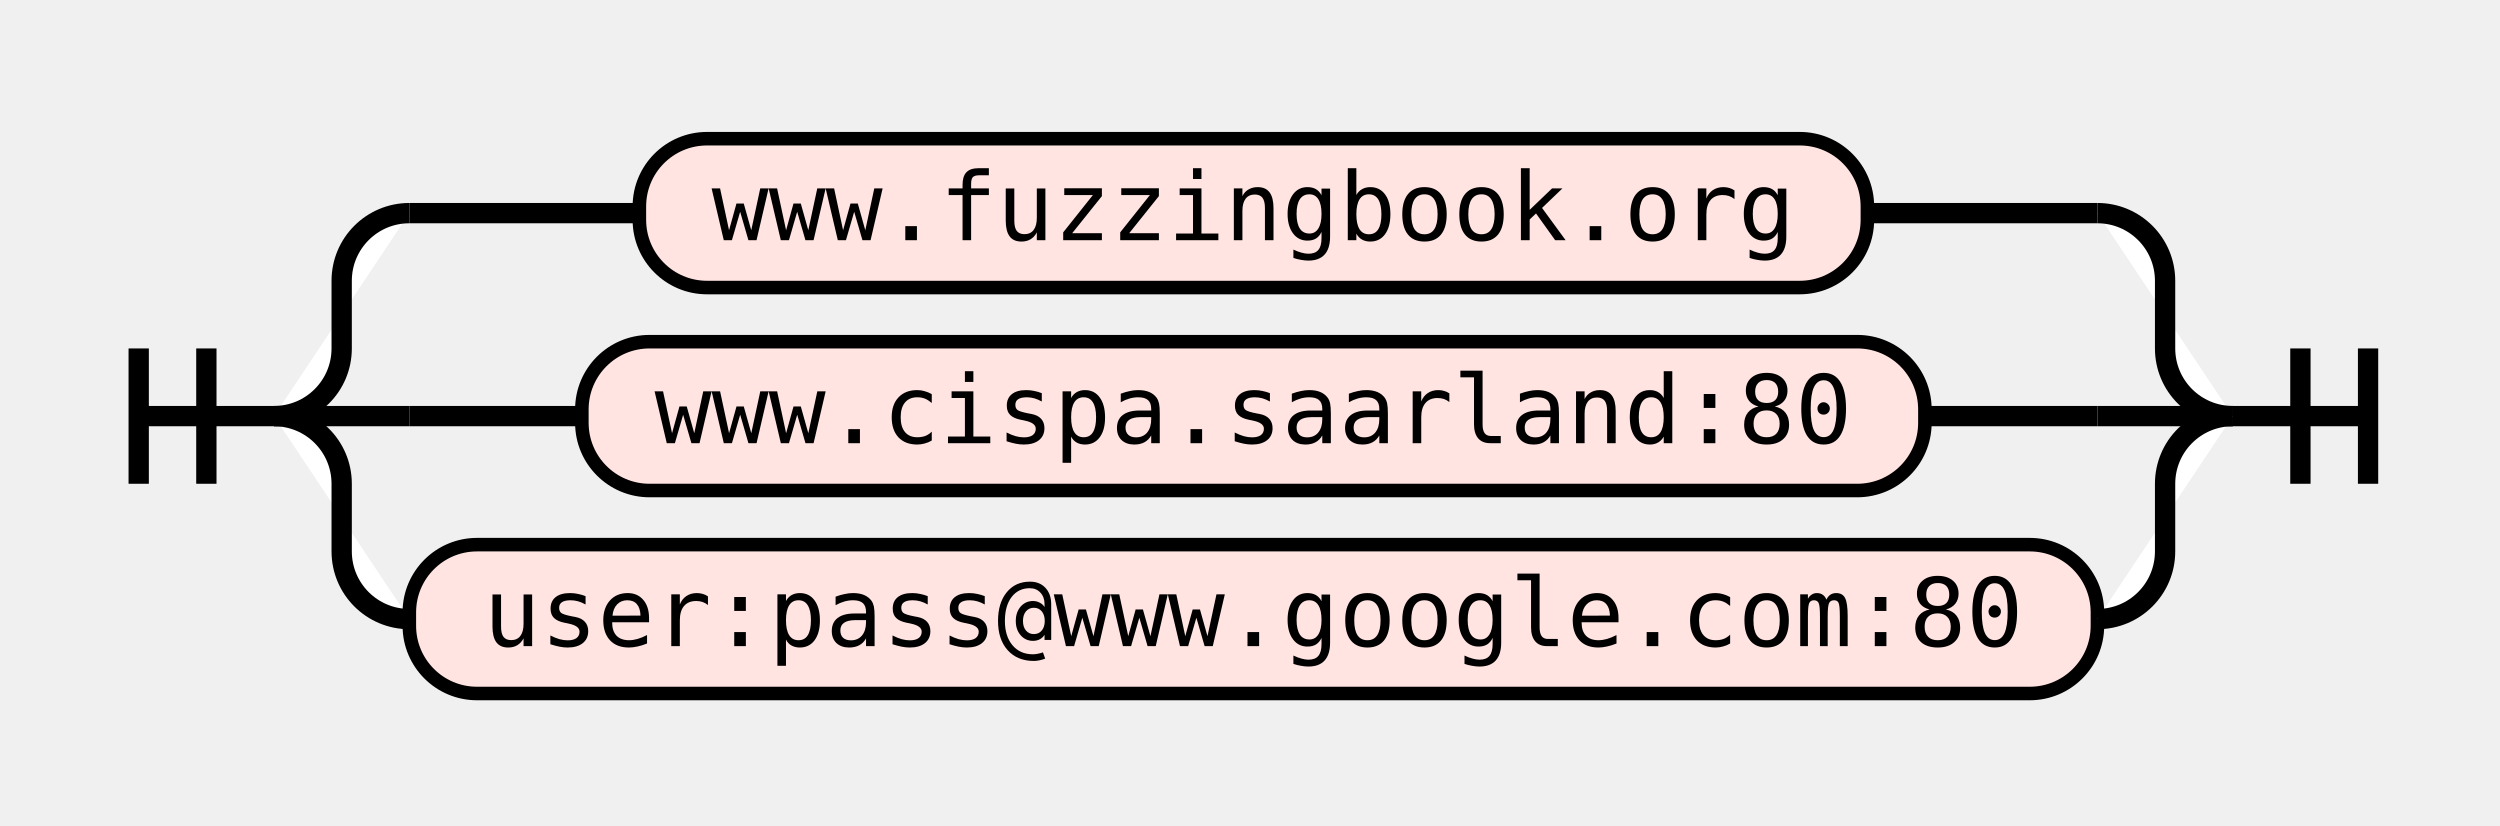
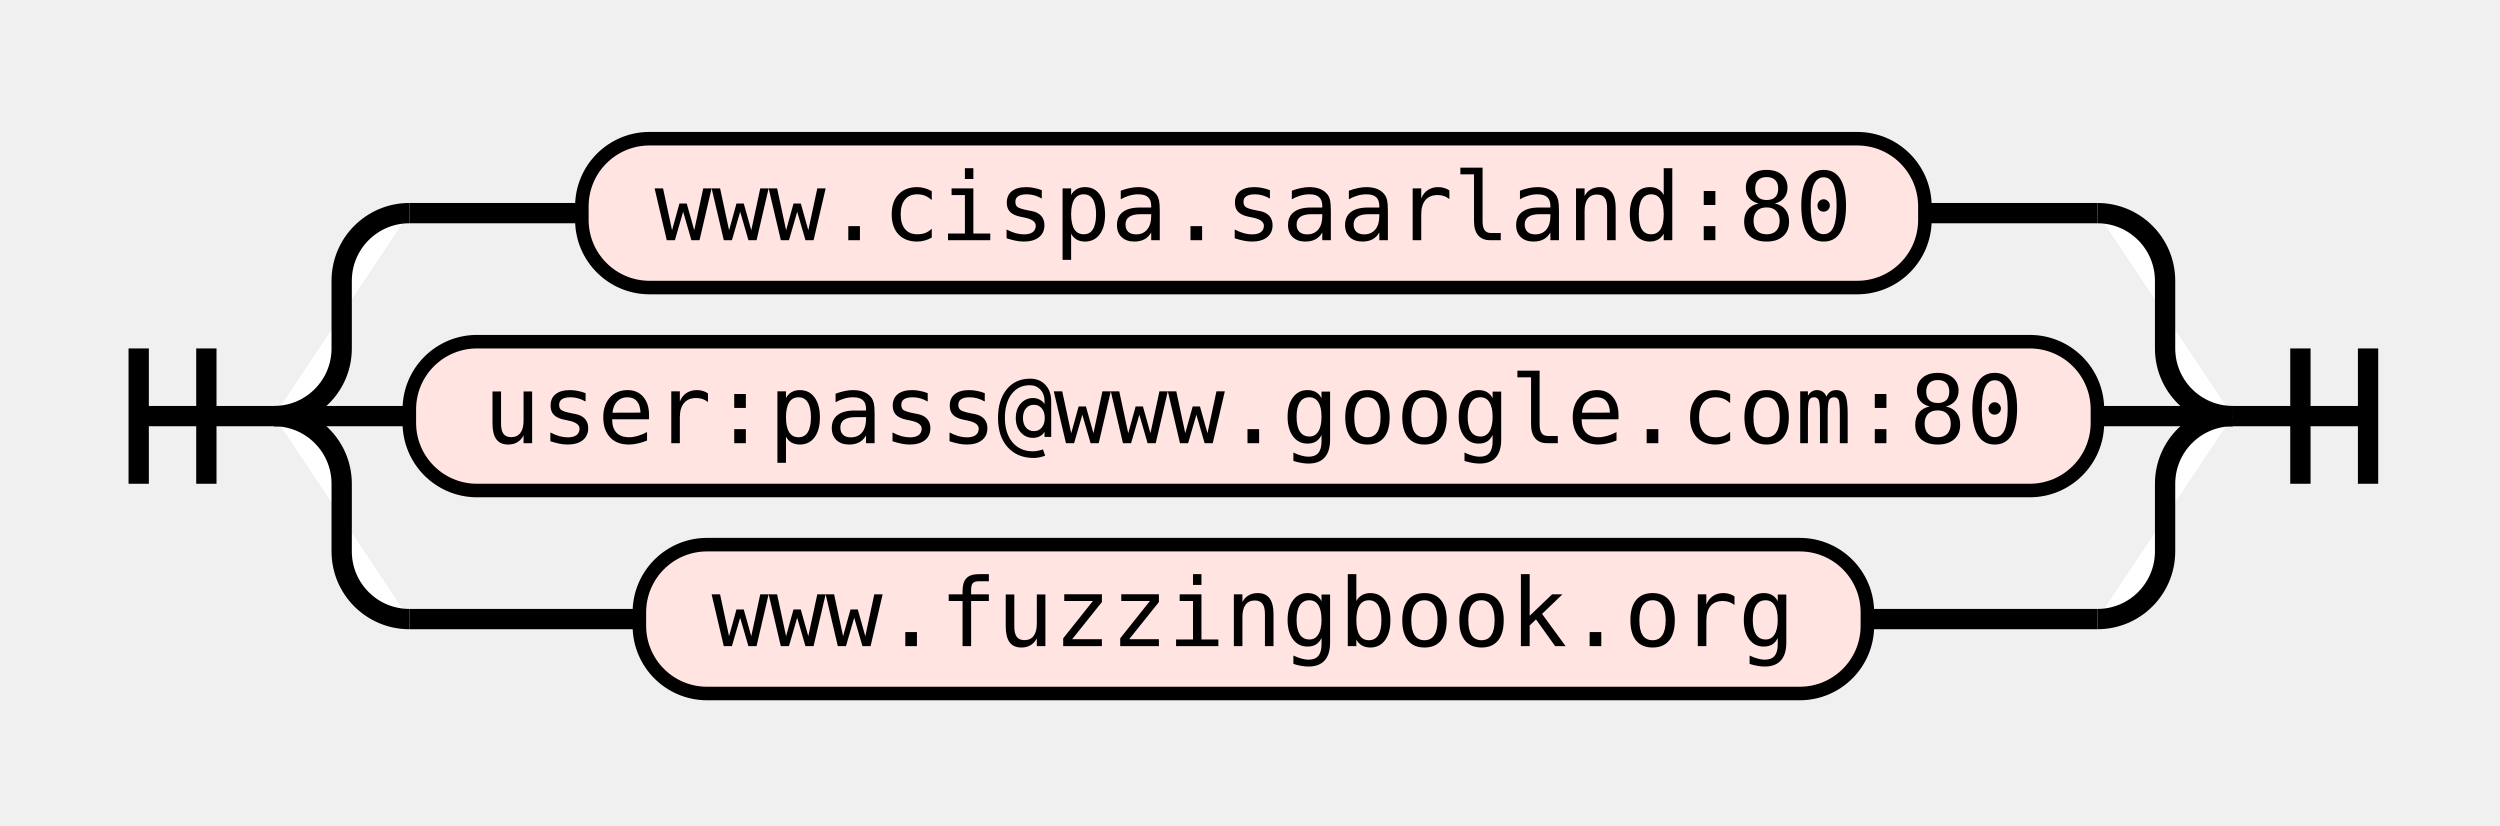
<svg xmlns="http://www.w3.org/2000/svg" class="railroad-diagram" height="122" viewBox="0 0 369.5 122" width="369.5">
  <g transform="translate(.5 .5)">
    <style>/*  */
    svg.railroad-diagram {
    }
    svg.railroad-diagram path {
        stroke-width:3;
        stroke:black;
        fill:white;
    }
    svg.railroad-diagram text {
        font:14px "Fira Mono", monospace;
        text-anchor:middle;
    }
    svg.railroad-diagram text.label{
        text-anchor:start;
    }
    svg.railroad-diagram text.comment{
        font:italic 12px "Fira Mono", monospace;
    }
    svg.railroad-diagram rect{
        stroke-width:2;
        stroke:black;
        fill:mistyrose;
    }

/*  */
</style>
    <g>
      <path d="M20 51v20m10 -20v20m-10 -10h20" />
    </g>
    <g>
      <path d="M40 61h0.0" />
      <path d="M329.5 61h0.0" />
      <path d="M40.0 61a10 10 0 0 0 10 -10v-10a10 10 0 0 1 10 -10" />
      <g>
-         <path d="M60.0 31h34.0" />
-         <path d="M275.5 31h34.0" />
+         <path d="M60.0 31h25.5" />
+         <path d="M284.0 31h25.5" />
        <g class="terminal">
-           <path d="M94.0 31h0.0" />
-           <path d="M275.5 31h0.0" />
-           <rect height="22" rx="10" ry="10" width="181.5" x="94.0" y="20" />
-           <text x="184.75" y="35">www.fuzzingbook.org</text>
+           <path d="M85.5 31h0.0" />
+           <path d="M284.0 31h0.0" />
+           <rect height="22" rx="10" ry="10" width="198.5" x="85.5" y="20" />
+           <text x="184.75" y="35">www.cispa.saarland:80</text>
        </g>
      </g>
      <path d="M309.5 31a10 10 0 0 1 10 10v10a10 10 0 0 0 10 10" />
      <path d="M40.0 61h20" />
      <g>
-         <path d="M60.0 61h25.5" />
-         <path d="M284.0 61h25.5" />
+         <path d="M60.0 61h0.0" />
+         <path d="M309.5 61h0.0" />
        <g class="terminal">
-           <path d="M85.5 61h0.0" />
-           <path d="M284.0 61h0.0" />
-           <rect height="22" rx="10" ry="10" width="198.5" x="85.5" y="50" />
-           <text x="184.75" y="65">www.cispa.saarland:80</text>
+           <path d="M60.0 61h0.0" />
+           <path d="M309.5 61h0.0" />
+           <rect height="22" rx="10" ry="10" width="249.5" x="60.0" y="50" />
+           <text x="184.75" y="65">user:pass@www.google.com:80</text>
        </g>
      </g>
      <path d="M309.5 61h20" />
      <path d="M40.0 61a10 10 0 0 1 10 10v10a10 10 0 0 0 10 10" />
      <g>
-         <path d="M60.0 91h0.0" />
-         <path d="M309.5 91h0.0" />
+         <path d="M60.0 91h34.0" />
+         <path d="M275.5 91h34.0" />
        <g class="terminal">
-           <path d="M60.0 91h0.0" />
-           <path d="M309.5 91h0.0" />
-           <rect height="22" rx="10" ry="10" width="249.5" x="60.0" y="80" />
-           <text x="184.75" y="95">user:pass@www.google.com:80</text>
+           <path d="M94.0 91h0.0" />
+           <path d="M275.5 91h0.0" />
+           <rect height="22" rx="10" ry="10" width="181.5" x="94.0" y="80" />
+           <text x="184.75" y="95">www.fuzzingbook.org</text>
        </g>
      </g>
      <path d="M309.5 91a10 10 0 0 0 10 -10v-10a10 10 0 0 1 10 -10" />
    </g>
    <path d="M 329.5 61 h 20 m -10 -10 v 20 m 10 -20 v 20" />
  </g>
</svg>
